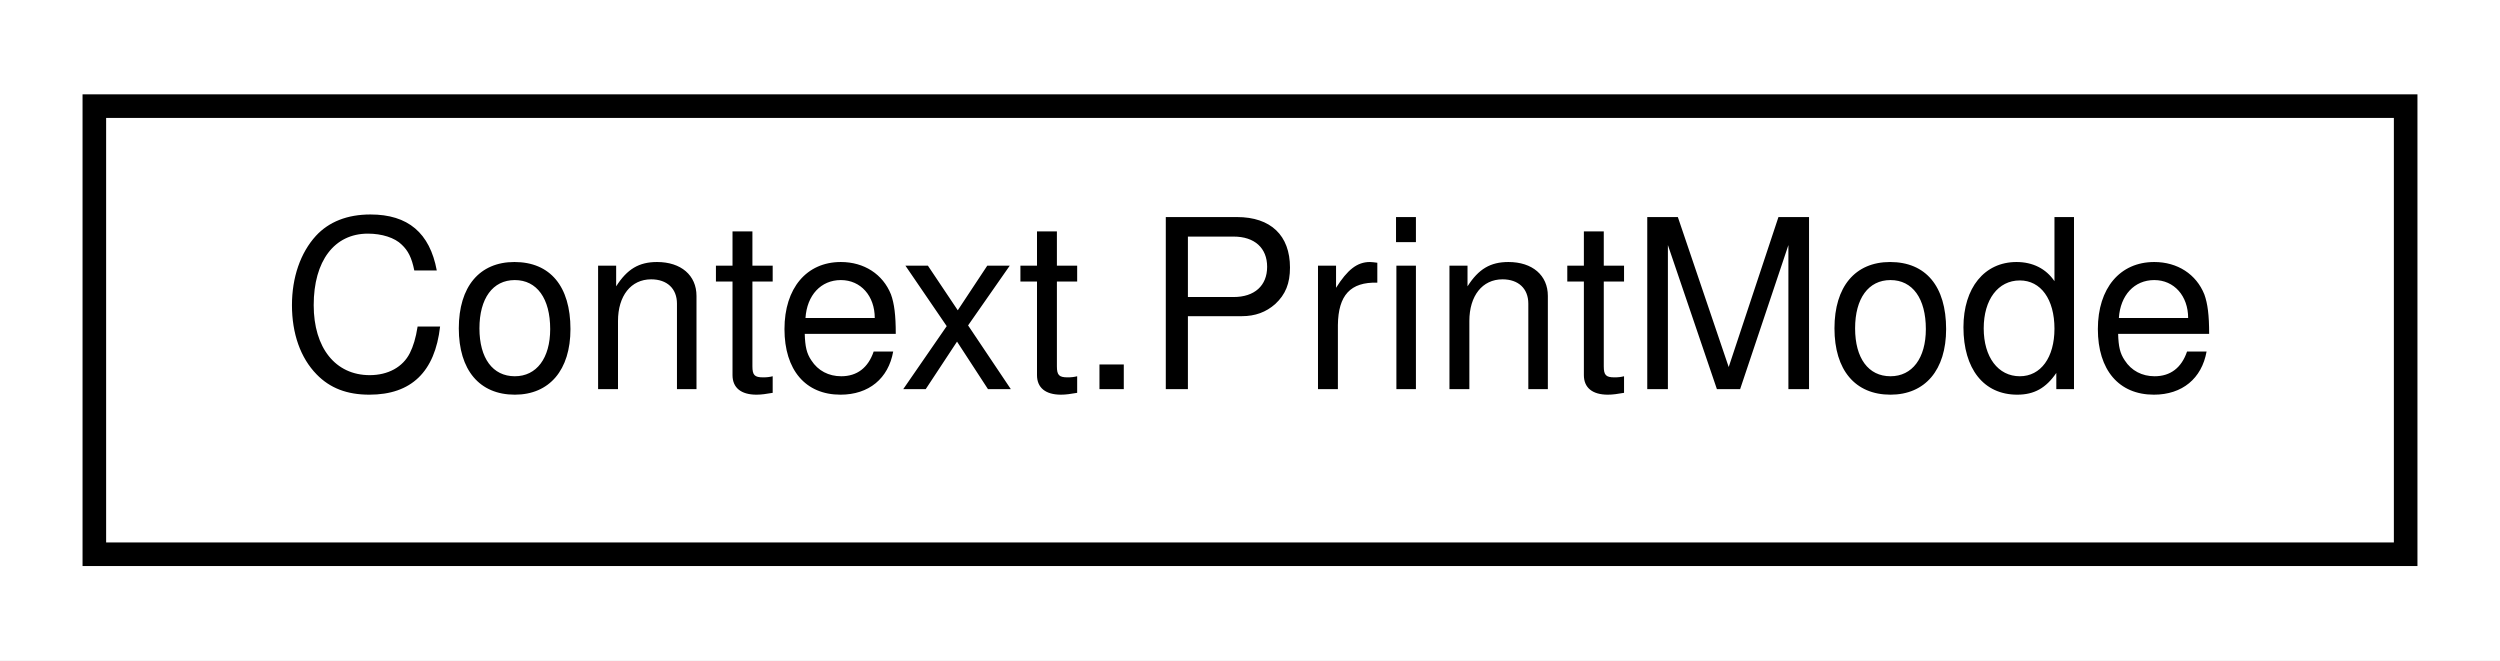
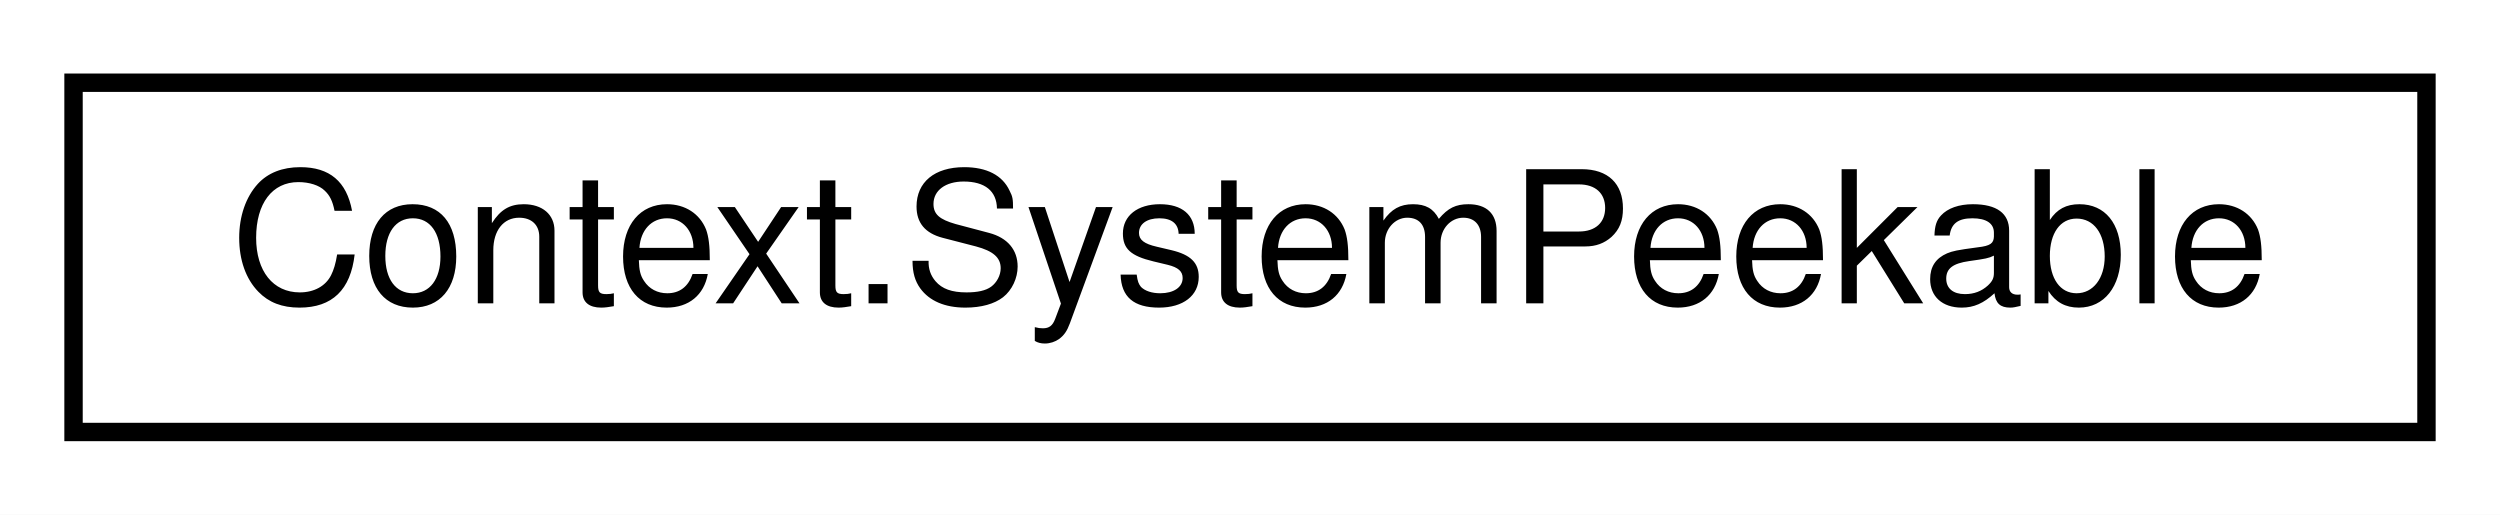
- <svg xmlns="http://www.w3.org/2000/svg" xmlns:xlink="http://www.w3.org/1999/xlink" width="106pt" height="28pt" viewBox="0.00 0.00 106.00 28.00">
+ <svg xmlns="http://www.w3.org/2000/svg" xmlns:xlink="http://www.w3.org/1999/xlink" width="136pt" height="28pt" viewBox="0.00 0.00 136.00 28.00">
  <g id="graph0" class="graph" transform="scale(1 1) rotate(0) translate(4 24)">
-     <polygon fill="white" stroke="transparent" points="-4,4 -4,-24 102,-24 102,4 -4,4" />
+     <polygon fill="white" stroke="transparent" points="-4,4 -4,-24 132,-24 132,4 -4,4" />
    <g id="node1" class="node">
      <g id="a_node1">
-         <a xlink:href="enummachine_1_1_context_1_1_print_mode.html" target="_top" xlink:title="出力書式モードを表す列挙型。">
-           <polygon fill="white" stroke="black" points="0,-0.5 0,-19.5 98,-19.5 98,-0.5 0,-0.5" />
-           <text text-anchor="middle" x="49" y="-7.5" font-family="Helvetica,sans-Serif" font-size="10.00">Context.PrintMode</text>
+         <a xlink:href="interfacemachine_1_1_context_1_1_system_peekable.html" target="_top" xlink:title=" ">
+           <polygon fill="white" stroke="black" points="0,-0.5 0,-19.5 128,-19.5 128,-0.5 0,-0.5" />
+           <text text-anchor="middle" x="64" y="-7.5" font-family="Helvetica,sans-Serif" font-size="10.00">Context.SystemPeekable</text>
        </a>
      </g>
    </g>
  </g>
</svg>
